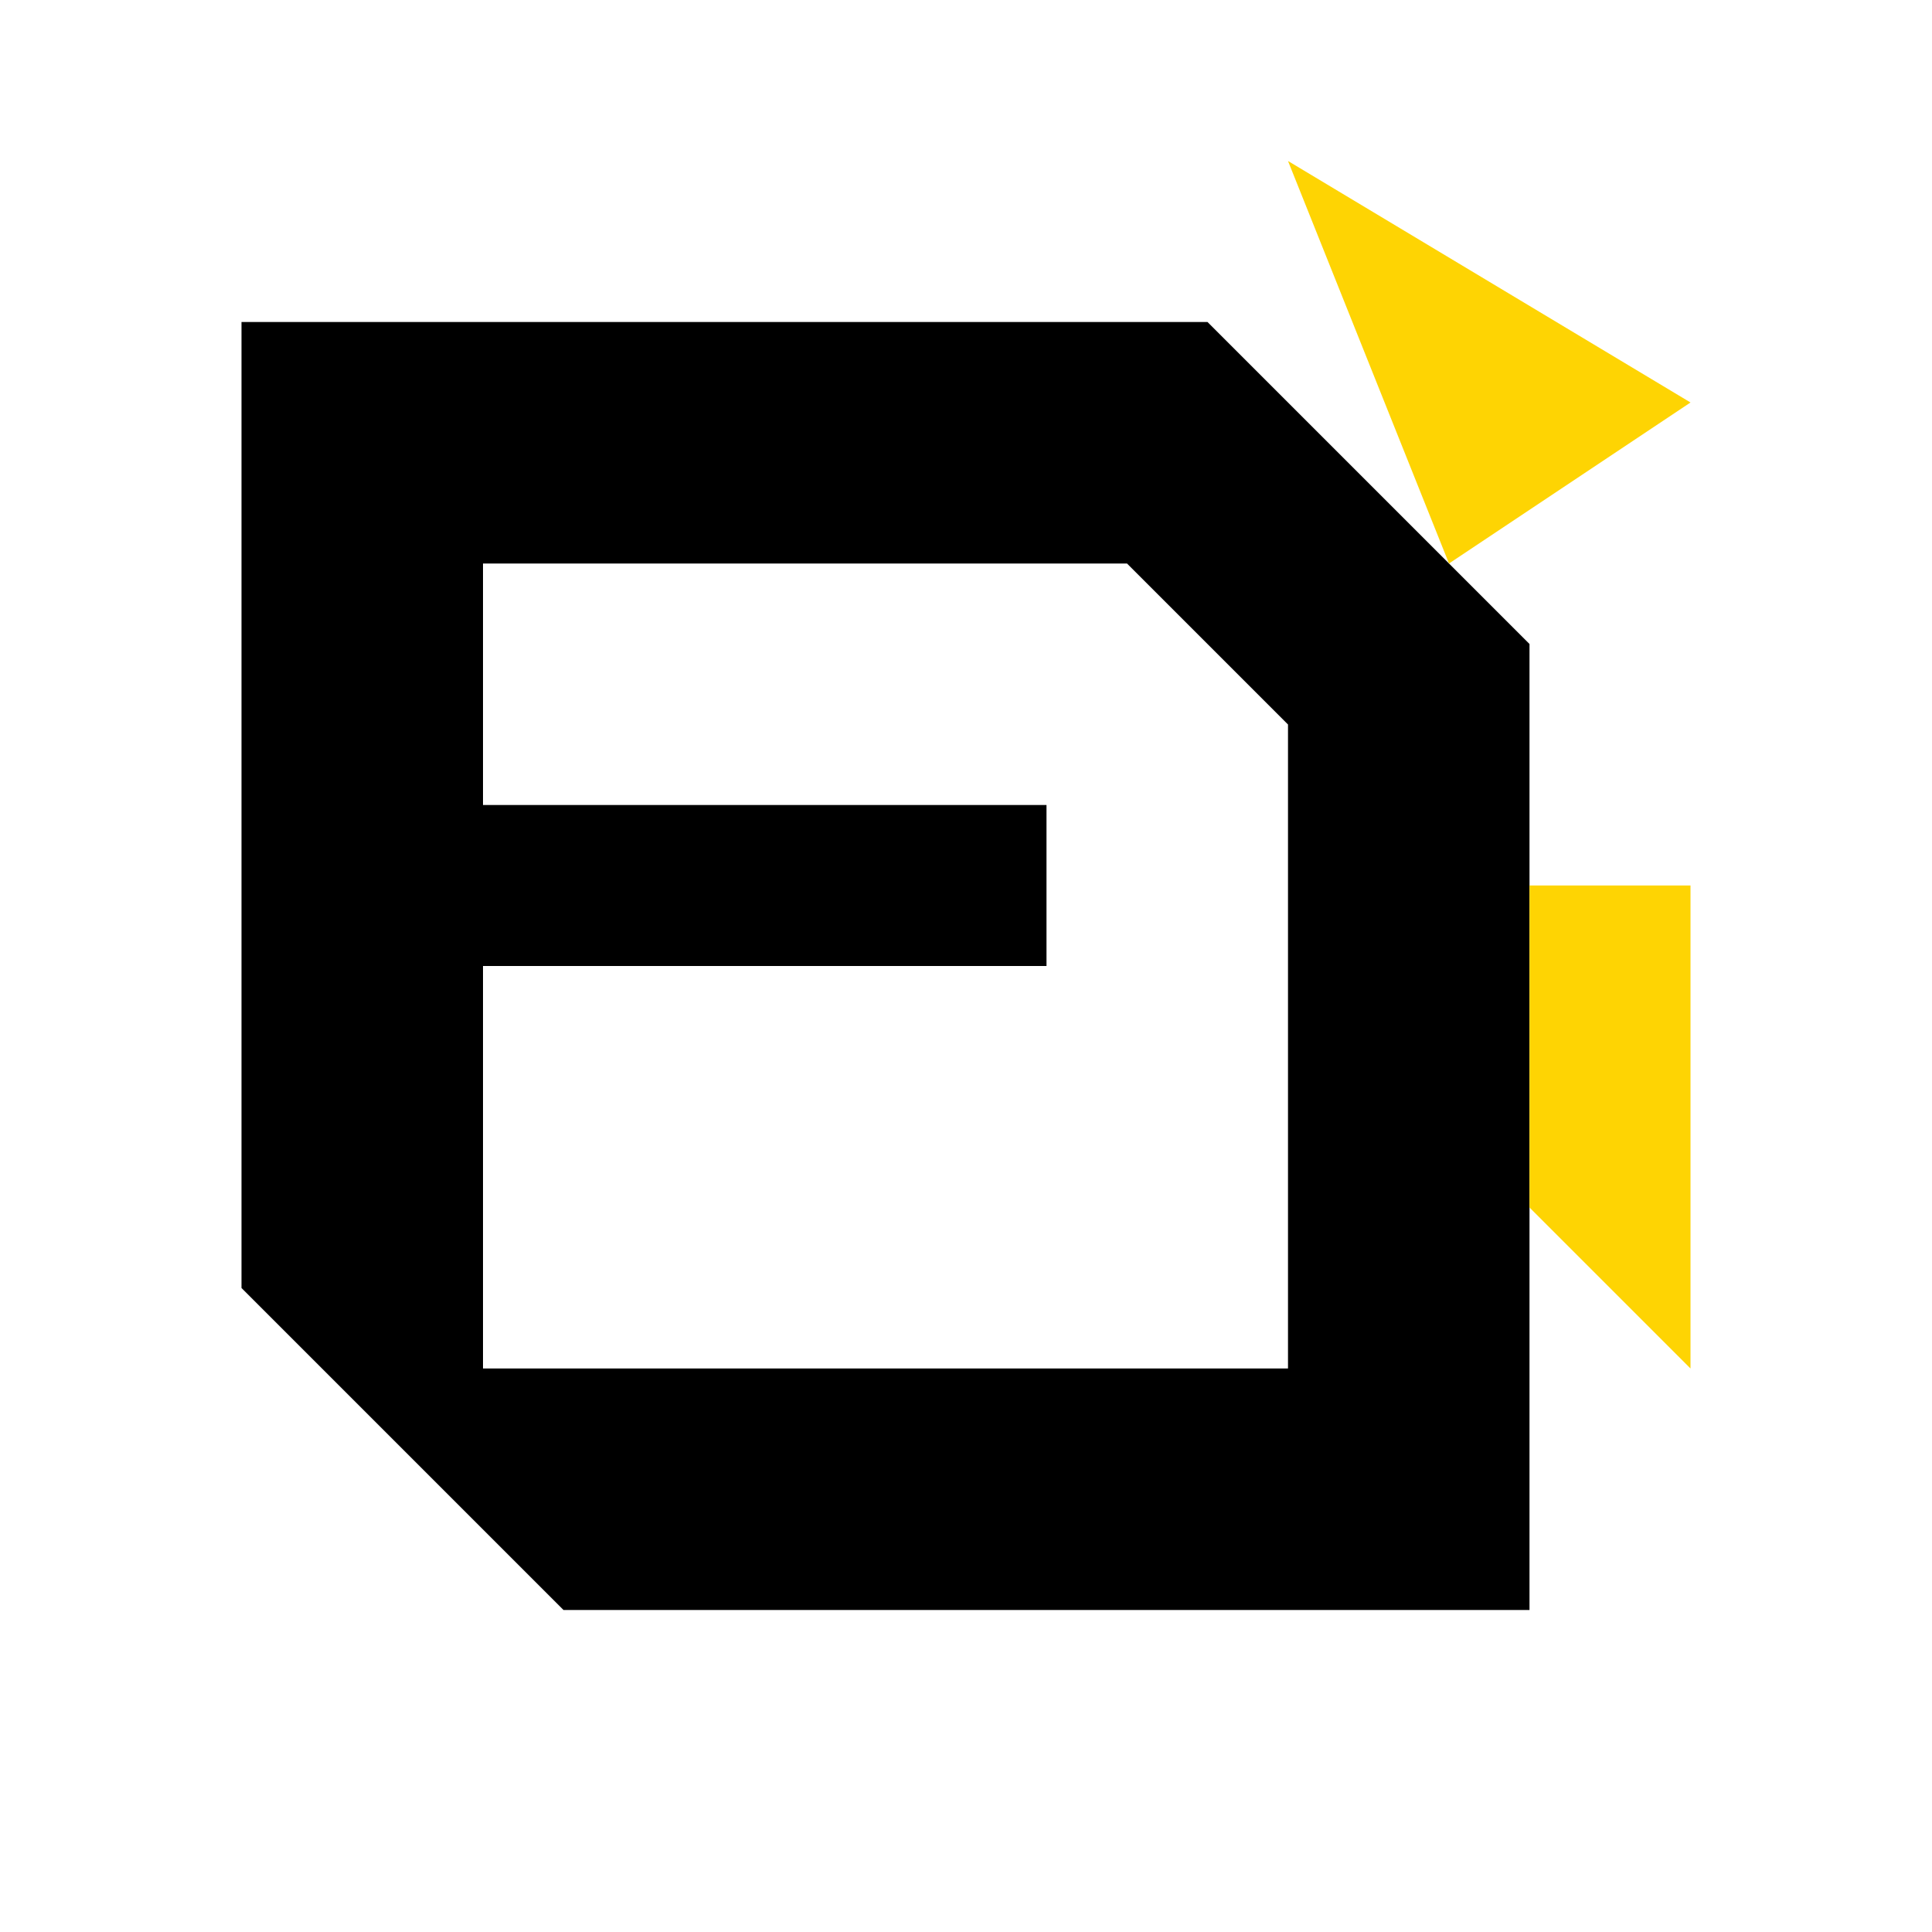
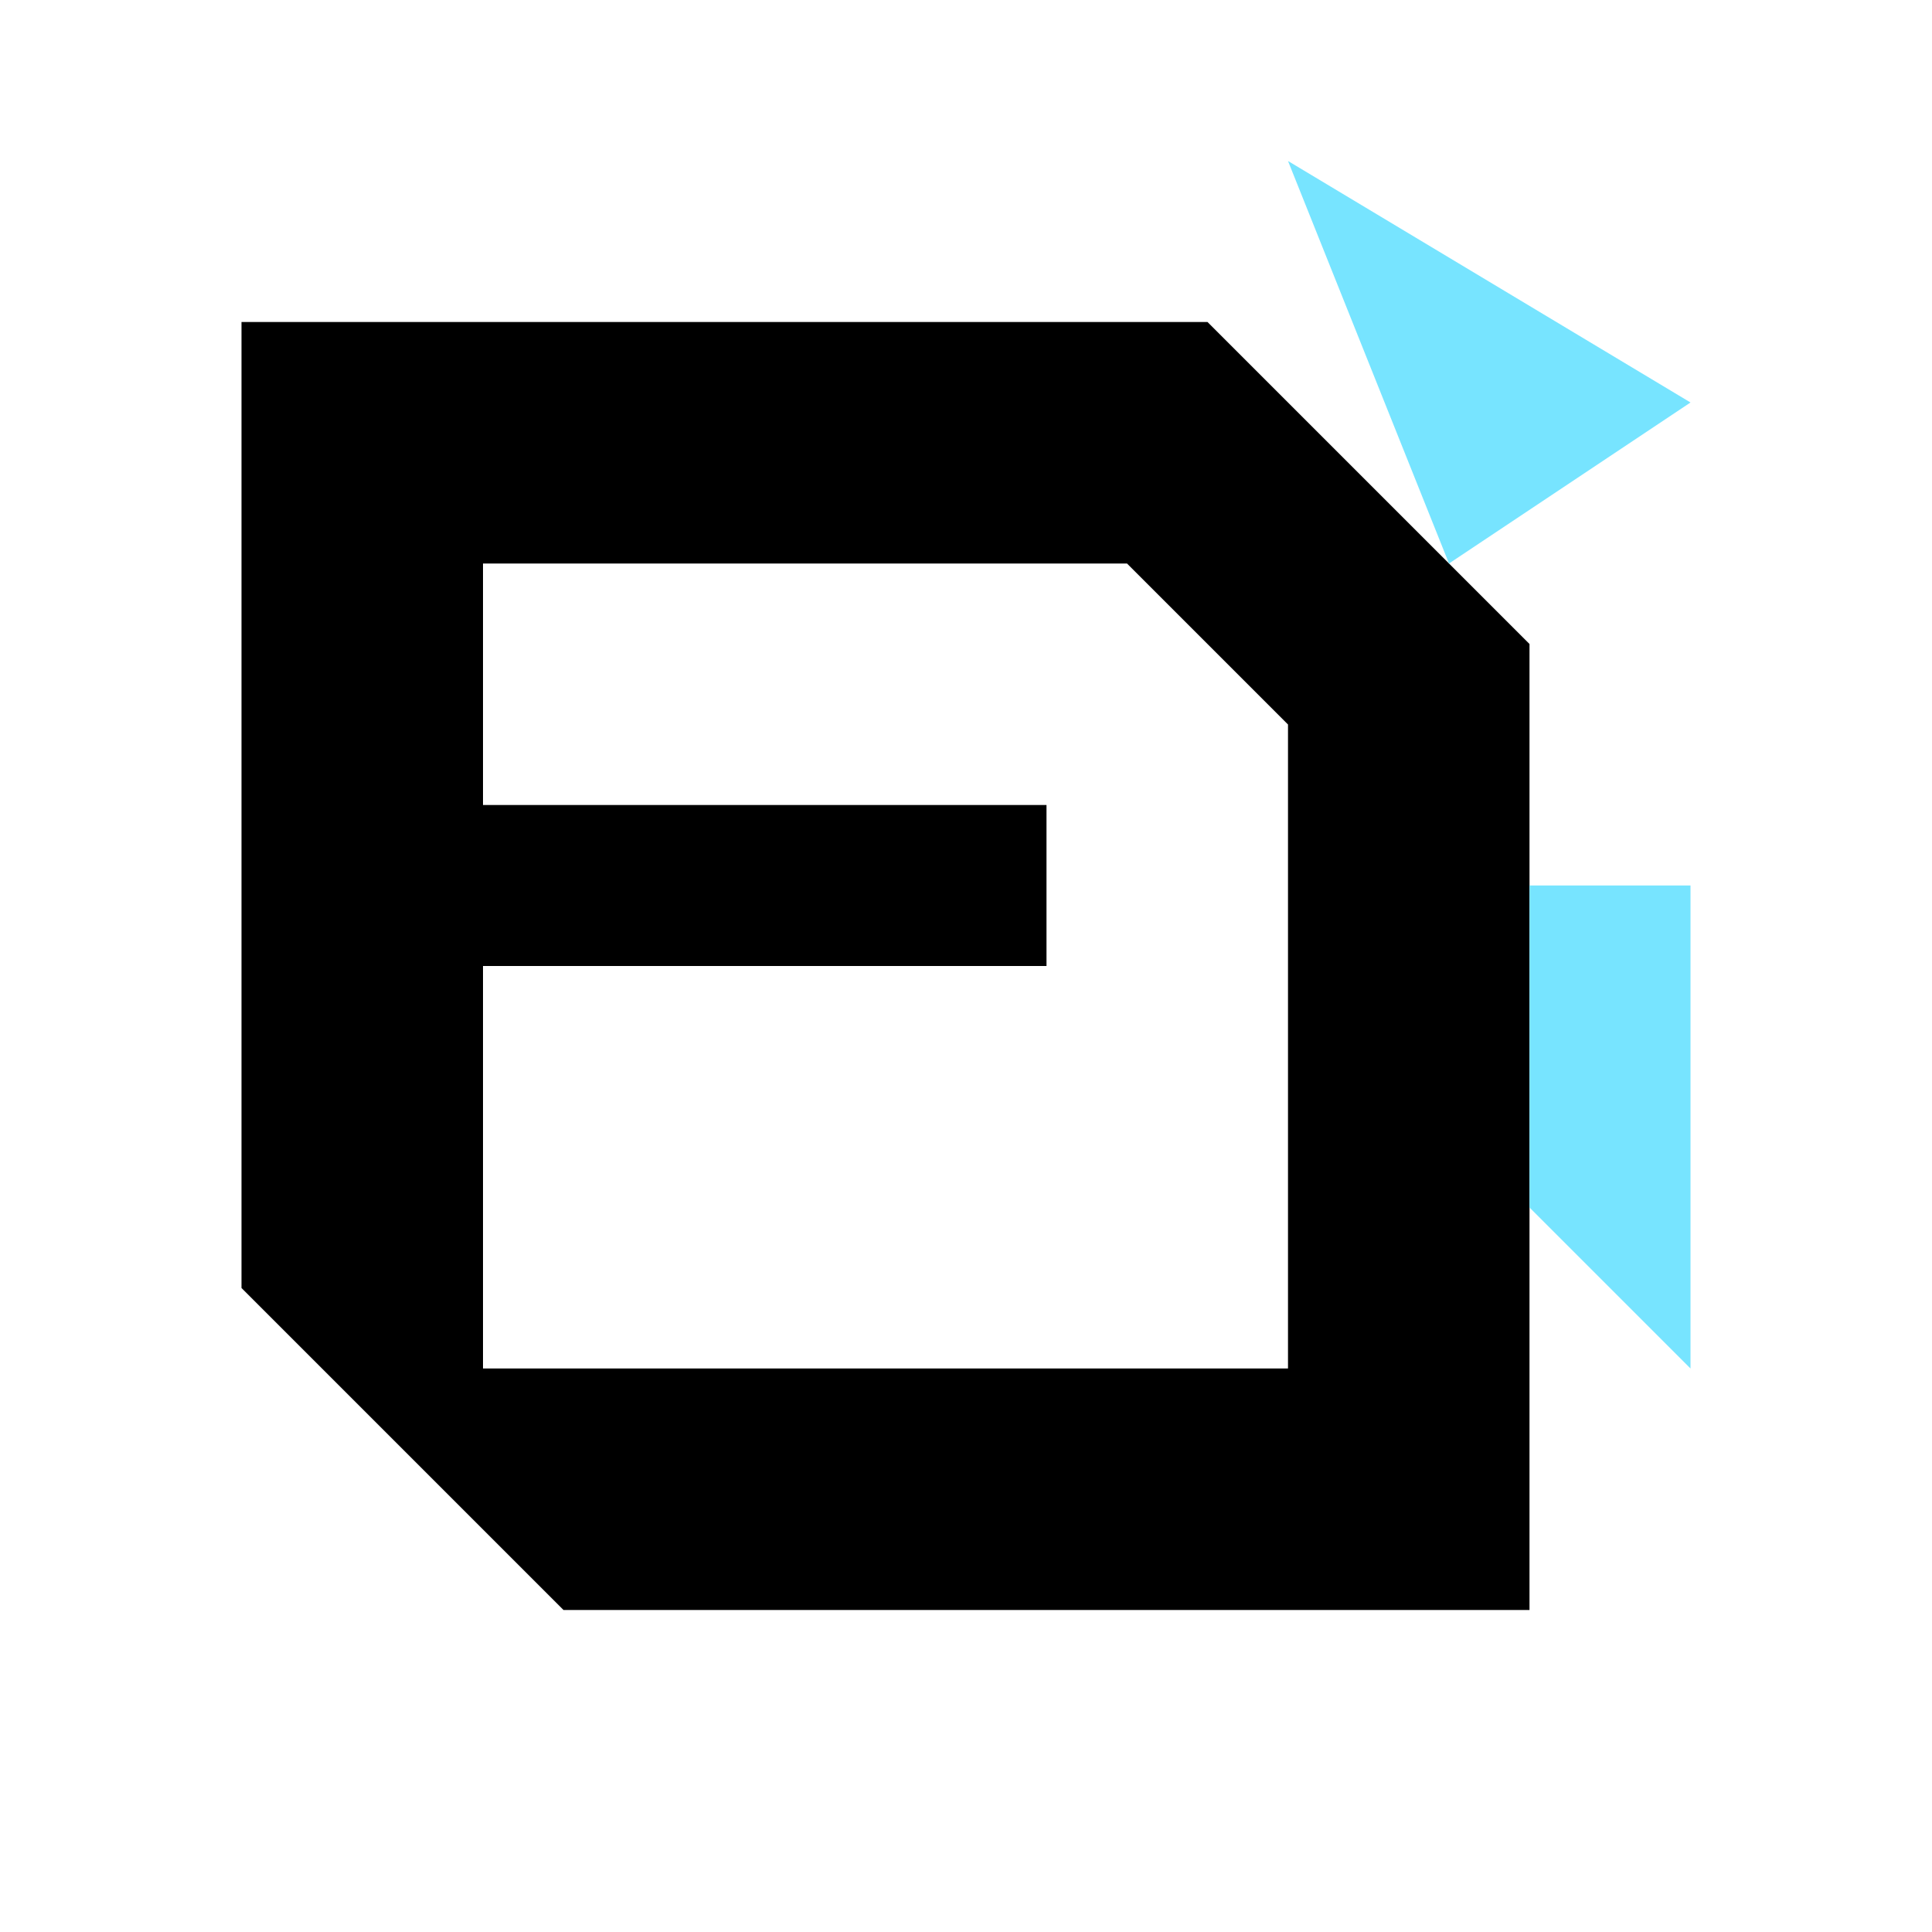
<svg xmlns="http://www.w3.org/2000/svg" viewBox="0 0 24 24" role="img" aria-label="SPPet">
  <path fill="currentColor" d="M3 4h12l4 4v12H7l-4-4V4Zm3 3v3h7v2H6v5h10V9l-2-2H6Z" />
-   <path fill="#fed403" d="m16 2 5 3-3 2-2-5Zm5 9v6l-2-2v-4h2Z" />
+   <path fill="#77e4ff" d="m16 2 5 3-3 2-2-5Zm5 9v6l-2-2v-4h2Z" />
</svg>
